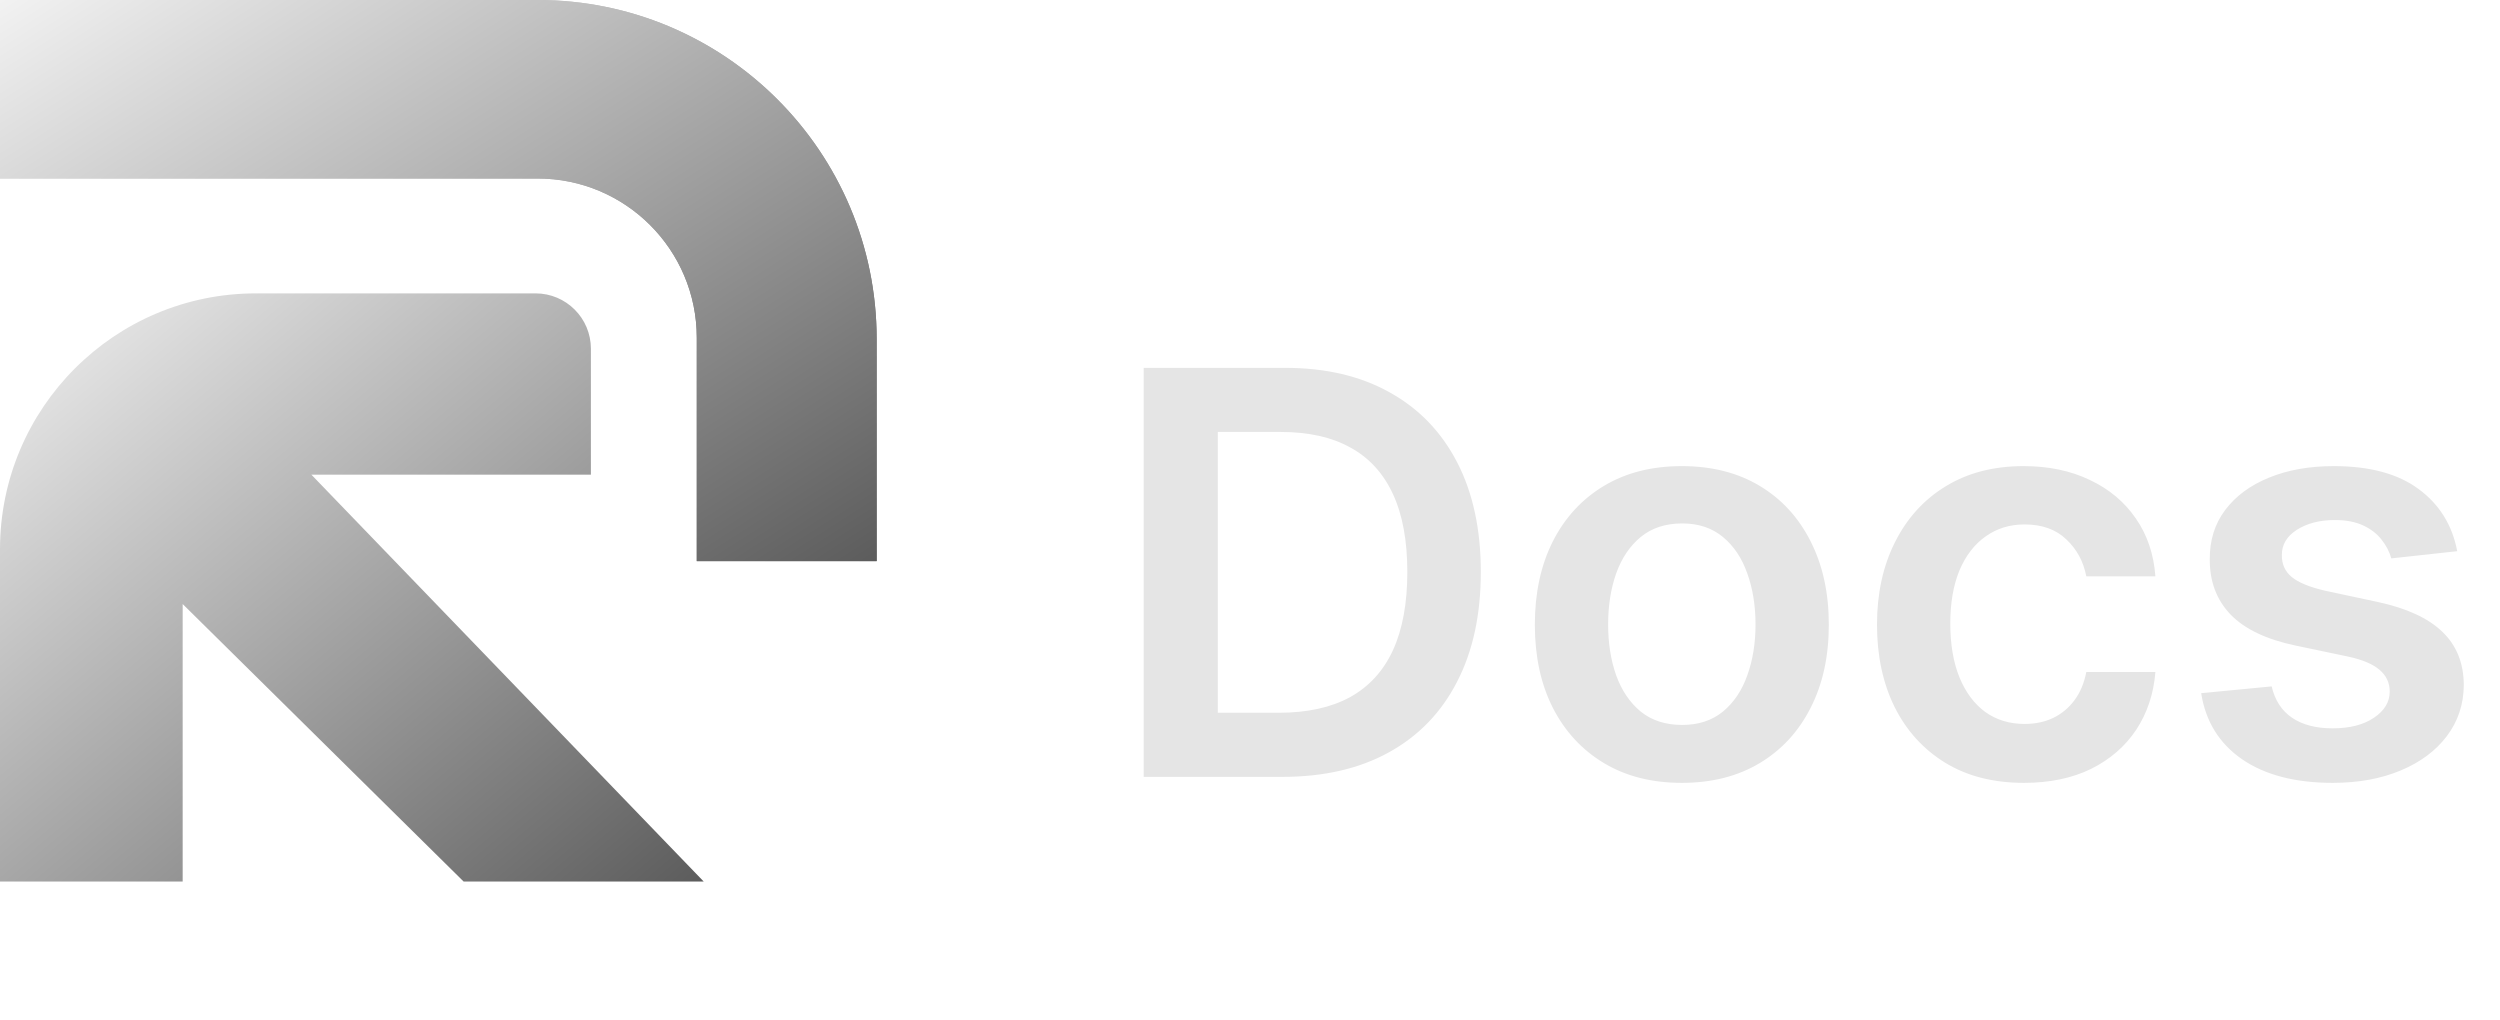
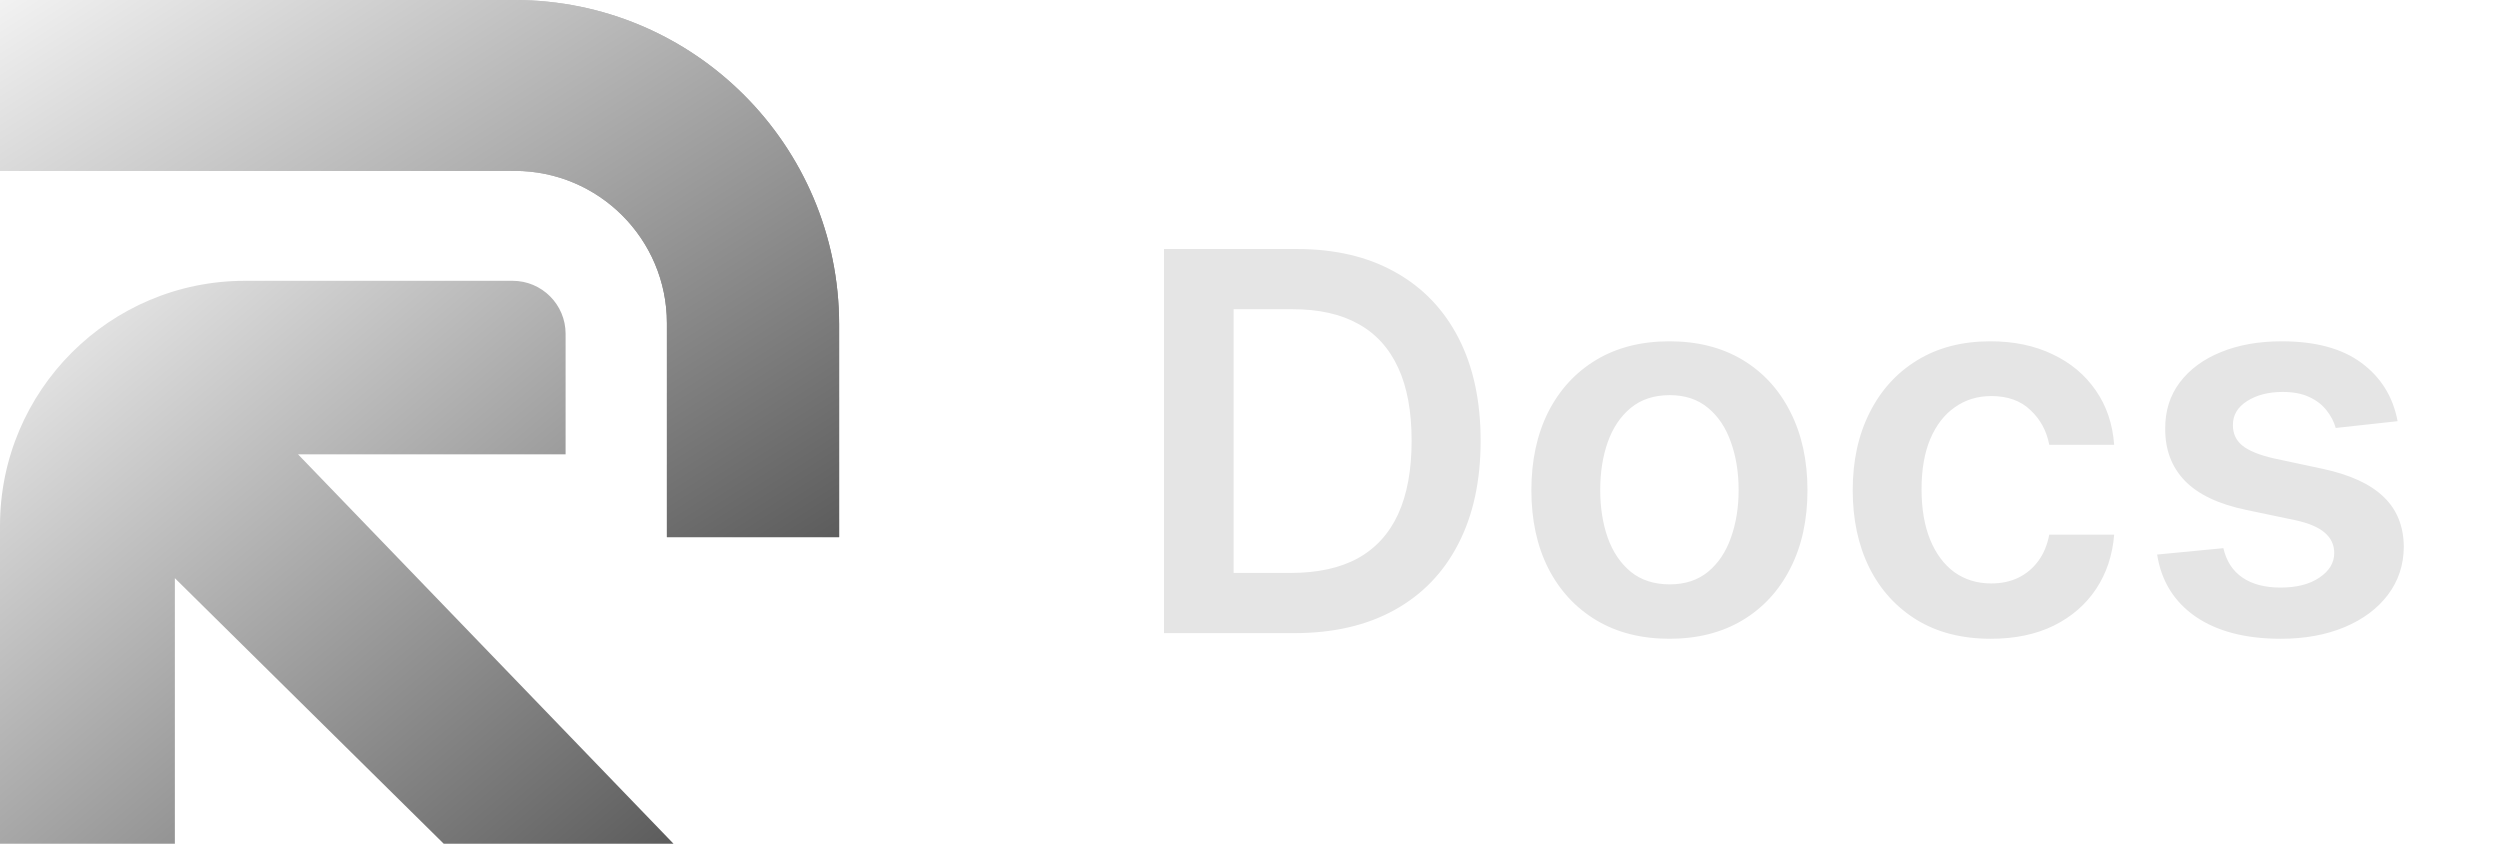
- <svg xmlns="http://www.w3.org/2000/svg" width="569" height="232" viewBox="0 0 569 232" fill="none">
-   <path d="M199.528 127.717V77.165C199.528 34.548 164.98 0 122.362 0H0V40.63H122.362C142.366 40.63 158.583 56.846 158.583 76.85V127.717H199.528Z" fill="url(#paint0_linear_15_31)" />
-   <path d="M0 40.787V40.63ZM0 40.63V0H122.362C164.98 0 199.528 34.548 199.528 77.165V127.717H158.583V76.85C158.583 56.846 142.366 40.63 122.362 40.63H0Z" fill="url(#paint1_linear_15_31)" />
-   <path d="M105.512 200.63L41.575 137.48V200.63H0V125.039C0 92.859 26.087 66.772 58.268 66.772H121.89C128.848 66.772 134.488 72.412 134.488 79.37V108.031H70.866L160.157 200.63H105.512Z" fill="url(#paint2_linear_15_31)" />
-   <path d="M291.852 176.815H260.307V83.724H292.489C301.731 83.724 309.67 85.588 316.307 89.315C322.973 93.012 328.095 98.33 331.67 105.269C335.246 112.209 337.034 120.512 337.034 130.179C337.034 139.876 335.231 148.209 331.625 155.179C328.049 162.148 322.883 167.497 316.125 171.224C309.398 174.951 301.307 176.815 291.852 176.815ZM277.17 162.224H291.034C297.519 162.224 302.928 161.042 307.261 158.679C311.595 156.285 314.852 152.724 317.034 147.997C319.216 143.239 320.307 137.3 320.307 130.179C320.307 123.057 319.216 117.148 317.034 112.451C314.852 107.724 311.625 104.194 307.352 101.86C303.11 99.497 297.837 98.315 291.534 98.315H277.17V162.224ZM382.784 178.179C375.966 178.179 370.057 176.679 365.057 173.679C360.057 170.679 356.178 166.482 353.42 161.088C350.693 155.694 349.33 149.391 349.33 142.179C349.33 134.966 350.693 128.648 353.42 123.224C356.178 117.8 360.057 113.588 365.057 110.588C370.057 107.588 375.966 106.088 382.784 106.088C389.602 106.088 395.511 107.588 400.511 110.588C405.511 113.588 409.375 117.8 412.102 123.224C414.86 128.648 416.239 134.966 416.239 142.179C416.239 149.391 414.86 155.694 412.102 161.088C409.375 166.482 405.511 170.679 400.511 173.679C395.511 176.679 389.602 178.179 382.784 178.179ZM382.875 164.997C386.572 164.997 389.663 163.982 392.148 161.951C394.633 159.891 396.481 157.133 397.693 153.679C398.936 150.224 399.557 146.376 399.557 142.133C399.557 137.86 398.936 133.997 397.693 130.542C396.481 127.057 394.633 124.285 392.148 122.224C389.663 120.163 386.572 119.133 382.875 119.133C379.087 119.133 375.936 120.163 373.42 122.224C370.936 124.285 369.072 127.057 367.83 130.542C366.617 133.997 366.011 137.86 366.011 142.133C366.011 146.376 366.617 150.224 367.83 153.679C369.072 157.133 370.936 159.891 373.42 161.951C375.936 163.982 379.087 164.997 382.875 164.997ZM460.659 178.179C453.689 178.179 447.705 176.648 442.705 173.588C437.735 170.527 433.902 166.3 431.205 160.906C428.538 155.482 427.205 149.239 427.205 142.179C427.205 135.088 428.568 128.83 431.295 123.406C434.023 117.951 437.871 113.709 442.841 110.679C447.841 107.618 453.75 106.088 460.568 106.088C466.235 106.088 471.25 107.133 475.614 109.224C480.008 111.285 483.508 114.209 486.114 117.997C488.72 121.754 490.205 126.148 490.568 131.179H474.841C474.205 127.815 472.689 125.012 470.295 122.769C467.932 120.497 464.765 119.36 460.795 119.36C457.432 119.36 454.477 120.269 451.932 122.088C449.386 123.876 447.402 126.451 445.977 129.815C444.583 133.179 443.886 137.209 443.886 141.906C443.886 146.663 444.583 150.754 445.977 154.179C447.371 157.573 449.326 160.194 451.841 162.042C454.386 163.86 457.371 164.769 460.795 164.769C463.22 164.769 465.386 164.315 467.295 163.406C469.235 162.466 470.856 161.118 472.159 159.36C473.462 157.603 474.356 155.466 474.841 152.951H490.568C490.174 157.891 488.72 162.269 486.205 166.088C483.689 169.876 480.265 172.845 475.932 174.997C471.598 177.118 466.508 178.179 460.659 178.179ZM559.261 125.451L544.261 127.088C543.837 125.573 543.095 124.148 542.034 122.815C541.004 121.482 539.61 120.406 537.852 119.588C536.095 118.769 533.943 118.36 531.398 118.36C527.973 118.36 525.095 119.103 522.761 120.588C520.458 122.073 519.322 123.997 519.352 126.36C519.322 128.391 520.064 130.042 521.58 131.315C523.125 132.588 525.67 133.633 529.216 134.451L541.125 136.997C547.731 138.421 552.64 140.679 555.852 143.769C559.095 146.86 560.731 150.906 560.761 155.906C560.731 160.3 559.443 164.179 556.898 167.542C554.383 170.876 550.883 173.482 546.398 175.36C541.913 177.239 536.761 178.179 530.943 178.179C522.398 178.179 515.519 176.391 510.307 172.815C505.095 169.209 501.989 164.194 500.989 157.769L517.034 156.224C517.761 159.376 519.307 161.754 521.67 163.36C524.034 164.966 527.11 165.769 530.898 165.769C534.807 165.769 537.943 164.966 540.307 163.36C542.701 161.754 543.898 159.769 543.898 157.406C543.898 155.406 543.125 153.754 541.58 152.451C540.064 151.148 537.701 150.148 534.489 149.451L522.58 146.951C515.883 145.557 510.928 143.209 507.716 139.906C504.504 136.573 502.913 132.36 502.943 127.269C502.913 122.966 504.08 119.239 506.443 116.088C508.837 112.906 512.155 110.451 516.398 108.724C520.67 106.966 525.595 106.088 531.17 106.088C539.352 106.088 545.792 107.83 550.489 111.315C555.216 114.8 558.14 119.512 559.261 125.451Z" fill="#E5E5E5" />
+ <svg xmlns="http://www.w3.org/2000/svg" width="71" height="24" viewBox="0 0 71 24" fill="none">
+   <path d="M23.831 15.254V9.216C23.831 4.126 19.704 0 14.614 0H0V4.853H14.614C17.004 4.853 18.94 6.789 18.94 9.179V15.254H23.831Z" fill="url(#paint0_linear_17_37)" />
+   <path d="M0 4.871V4.853ZM0 4.853V0H14.614C19.704 0 23.831 4.126 23.831 9.216V15.254H18.94V9.179C18.94 6.789 17.004 4.853 14.614 4.853H0Z" fill="url(#paint1_linear_17_37)" />
+   <path d="M12.602 23.962L4.966 16.42V23.962H0V14.934C0 11.091 3.116 7.975 6.959 7.975H14.558C15.389 7.975 16.063 8.649 16.063 9.48V12.903H8.464L19.128 23.962H12.602Z" fill="url(#paint2_linear_17_37)" />
+   <path d="M36.755 17.981H33.058V7.072H36.83C37.913 7.072 38.843 7.29 39.621 7.727C40.402 8.161 41.002 8.784 41.421 9.597C41.84 10.41 42.05 11.383 42.05 12.516C42.05 13.652 41.839 14.629 41.416 15.446C40.997 16.262 40.392 16.889 39.6 17.326C38.811 17.763 37.863 17.981 36.755 17.981ZM35.035 16.271H36.659C37.419 16.271 38.053 16.133 38.561 15.856C39.069 15.575 39.45 15.158 39.706 14.604C39.962 14.046 40.09 13.351 40.09 12.516C40.09 11.681 39.962 10.989 39.706 10.439C39.45 9.885 39.072 9.471 38.572 9.197C38.074 8.92 37.456 8.782 36.718 8.782H35.035V16.271ZM47.411 18.141C46.612 18.141 45.92 17.965 45.334 17.614C44.748 17.262 44.293 16.77 43.97 16.138C43.651 15.506 43.491 14.767 43.491 13.922C43.491 13.077 43.651 12.337 43.97 11.701C44.293 11.065 44.748 10.572 45.334 10.22C45.92 9.869 46.612 9.693 47.411 9.693C48.21 9.693 48.903 9.869 49.489 10.22C50.075 10.572 50.527 11.065 50.847 11.701C51.17 12.337 51.332 13.077 51.332 13.922C51.332 14.767 51.17 15.506 50.847 16.138C50.527 16.77 50.075 17.262 49.489 17.614C48.903 17.965 48.21 18.141 47.411 18.141ZM47.422 16.596C47.855 16.596 48.217 16.477 48.508 16.239C48.8 15.998 49.016 15.675 49.158 15.27C49.304 14.865 49.377 14.414 49.377 13.917C49.377 13.416 49.304 12.963 49.158 12.559C49.016 12.15 48.8 11.825 48.508 11.584C48.217 11.342 47.855 11.222 47.422 11.222C46.978 11.222 46.609 11.342 46.314 11.584C46.023 11.825 45.804 12.15 45.659 12.559C45.517 12.963 45.446 13.416 45.446 13.917C45.446 14.414 45.517 14.865 45.659 15.27C45.804 15.675 46.023 15.998 46.314 16.239C46.609 16.477 46.978 16.596 47.422 16.596ZM56.537 18.141C55.72 18.141 55.019 17.962 54.433 17.603C53.851 17.244 53.401 16.749 53.086 16.117C52.773 15.481 52.617 14.75 52.617 13.922C52.617 13.091 52.776 12.358 53.096 11.722C53.416 11.083 53.867 10.586 54.449 10.231C55.035 9.872 55.727 9.693 56.526 9.693C57.191 9.693 57.778 9.815 58.29 10.06C58.805 10.302 59.215 10.645 59.52 11.088C59.826 11.529 60 12.044 60.042 12.633H58.199C58.125 12.239 57.947 11.911 57.666 11.648C57.389 11.381 57.018 11.248 56.553 11.248C56.159 11.248 55.813 11.355 55.514 11.568C55.216 11.777 54.984 12.079 54.817 12.473C54.653 12.868 54.572 13.34 54.572 13.89C54.572 14.448 54.653 14.927 54.817 15.329C54.98 15.726 55.209 16.033 55.504 16.25C55.802 16.463 56.152 16.57 56.553 16.57C56.837 16.57 57.091 16.516 57.315 16.41C57.542 16.3 57.732 16.142 57.885 15.936C58.038 15.73 58.142 15.479 58.199 15.185H60.042C59.996 15.764 59.826 16.277 59.531 16.724C59.236 17.168 58.835 17.516 58.327 17.768C57.819 18.017 57.223 18.141 56.537 18.141ZM68.092 11.962L66.334 12.154C66.285 11.976 66.198 11.809 66.073 11.653C65.953 11.497 65.789 11.371 65.583 11.275C65.377 11.179 65.125 11.131 64.827 11.131C64.426 11.131 64.088 11.218 63.815 11.392C63.545 11.566 63.412 11.792 63.415 12.069C63.412 12.306 63.499 12.5 63.676 12.649C63.857 12.798 64.156 12.921 64.571 13.017L65.967 13.315C66.741 13.482 67.316 13.746 67.693 14.109C68.073 14.471 68.264 14.945 68.268 15.531C68.264 16.046 68.114 16.5 67.815 16.895C67.52 17.285 67.11 17.591 66.585 17.811C66.059 18.031 65.455 18.141 64.774 18.141C63.772 18.141 62.966 17.931 62.355 17.512C61.745 17.09 61.38 16.502 61.263 15.749L63.144 15.568C63.229 15.938 63.41 16.216 63.687 16.404C63.964 16.593 64.324 16.687 64.768 16.687C65.226 16.687 65.594 16.593 65.871 16.404C66.151 16.216 66.292 15.984 66.292 15.707C66.292 15.472 66.201 15.279 66.02 15.126C65.843 14.973 65.566 14.856 65.189 14.774L63.794 14.482C63.009 14.318 62.428 14.043 62.052 13.656C61.675 13.265 61.489 12.772 61.492 12.175C61.489 11.671 61.626 11.234 61.903 10.865C62.183 10.492 62.572 10.204 63.069 10.002C63.57 9.796 64.147 9.693 64.8 9.693C65.759 9.693 66.514 9.897 67.064 10.305C67.618 10.714 67.961 11.266 68.092 11.962Z" fill="#E5E5E5" />
  <defs>
-     <linearGradient id="paint0_linear_15_31" x1="0" y1="0" x2="115.981" y2="181.194" gradientUnits="userSpaceOnUse">
+     <linearGradient id="paint0_linear_17_37" x1="0" y1="0" x2="13.852" y2="21.641" gradientUnits="userSpaceOnUse">
      <stop stop-color="#F2F2F2" />
      <stop offset="1" stop-color="#5C5C5C" />
    </linearGradient>
-     <linearGradient id="paint1_linear_15_31" x1="0" y1="0" x2="115.981" y2="181.194" gradientUnits="userSpaceOnUse">
+     <linearGradient id="paint1_linear_17_37" x1="0" y1="0" x2="13.852" y2="21.641" gradientUnits="userSpaceOnUse">
      <stop stop-color="#F2F2F2" />
      <stop offset="1" stop-color="#5C5C5C" />
    </linearGradient>
-     <linearGradient id="paint2_linear_15_31" x1="0" y1="66.772" x2="131.733" y2="224.387" gradientUnits="userSpaceOnUse">
+     <linearGradient id="paint2_linear_17_37" x1="0" y1="7.975" x2="15.734" y2="26.8" gradientUnits="userSpaceOnUse">
      <stop stop-color="#F2F2F2" />
      <stop offset="1" stop-color="#5C5C5C" />
    </linearGradient>
  </defs>
</svg>
